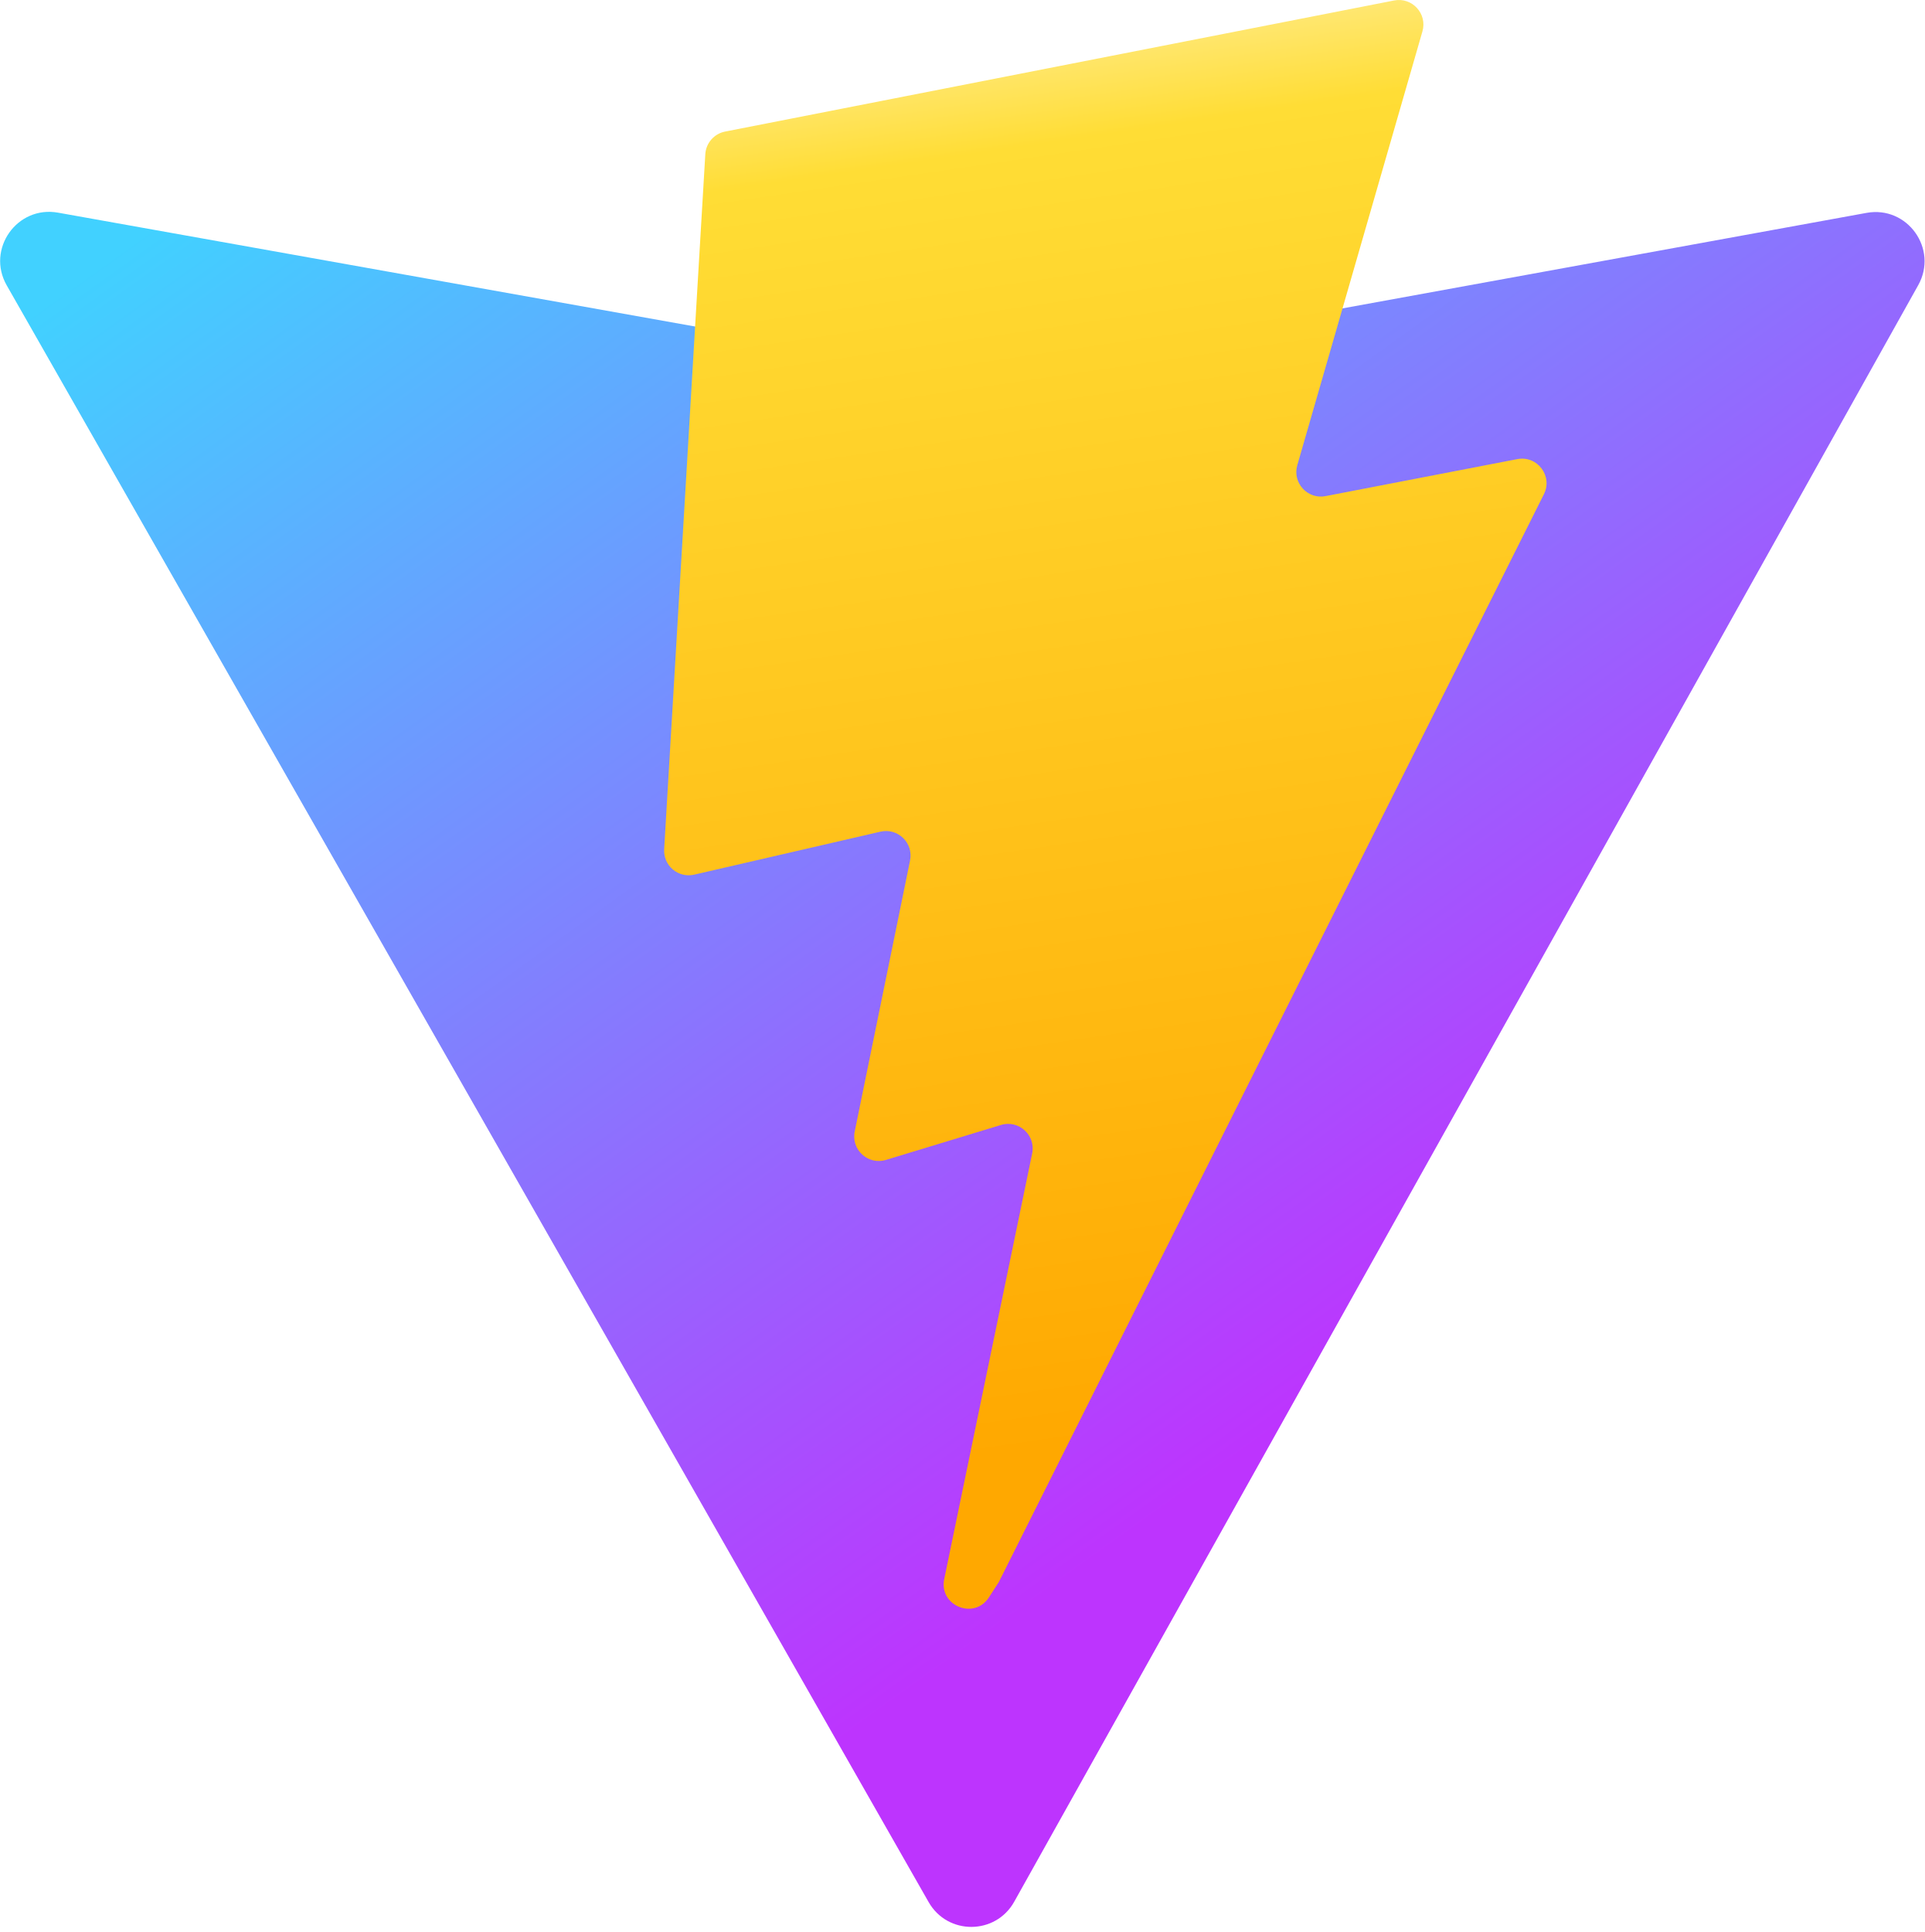
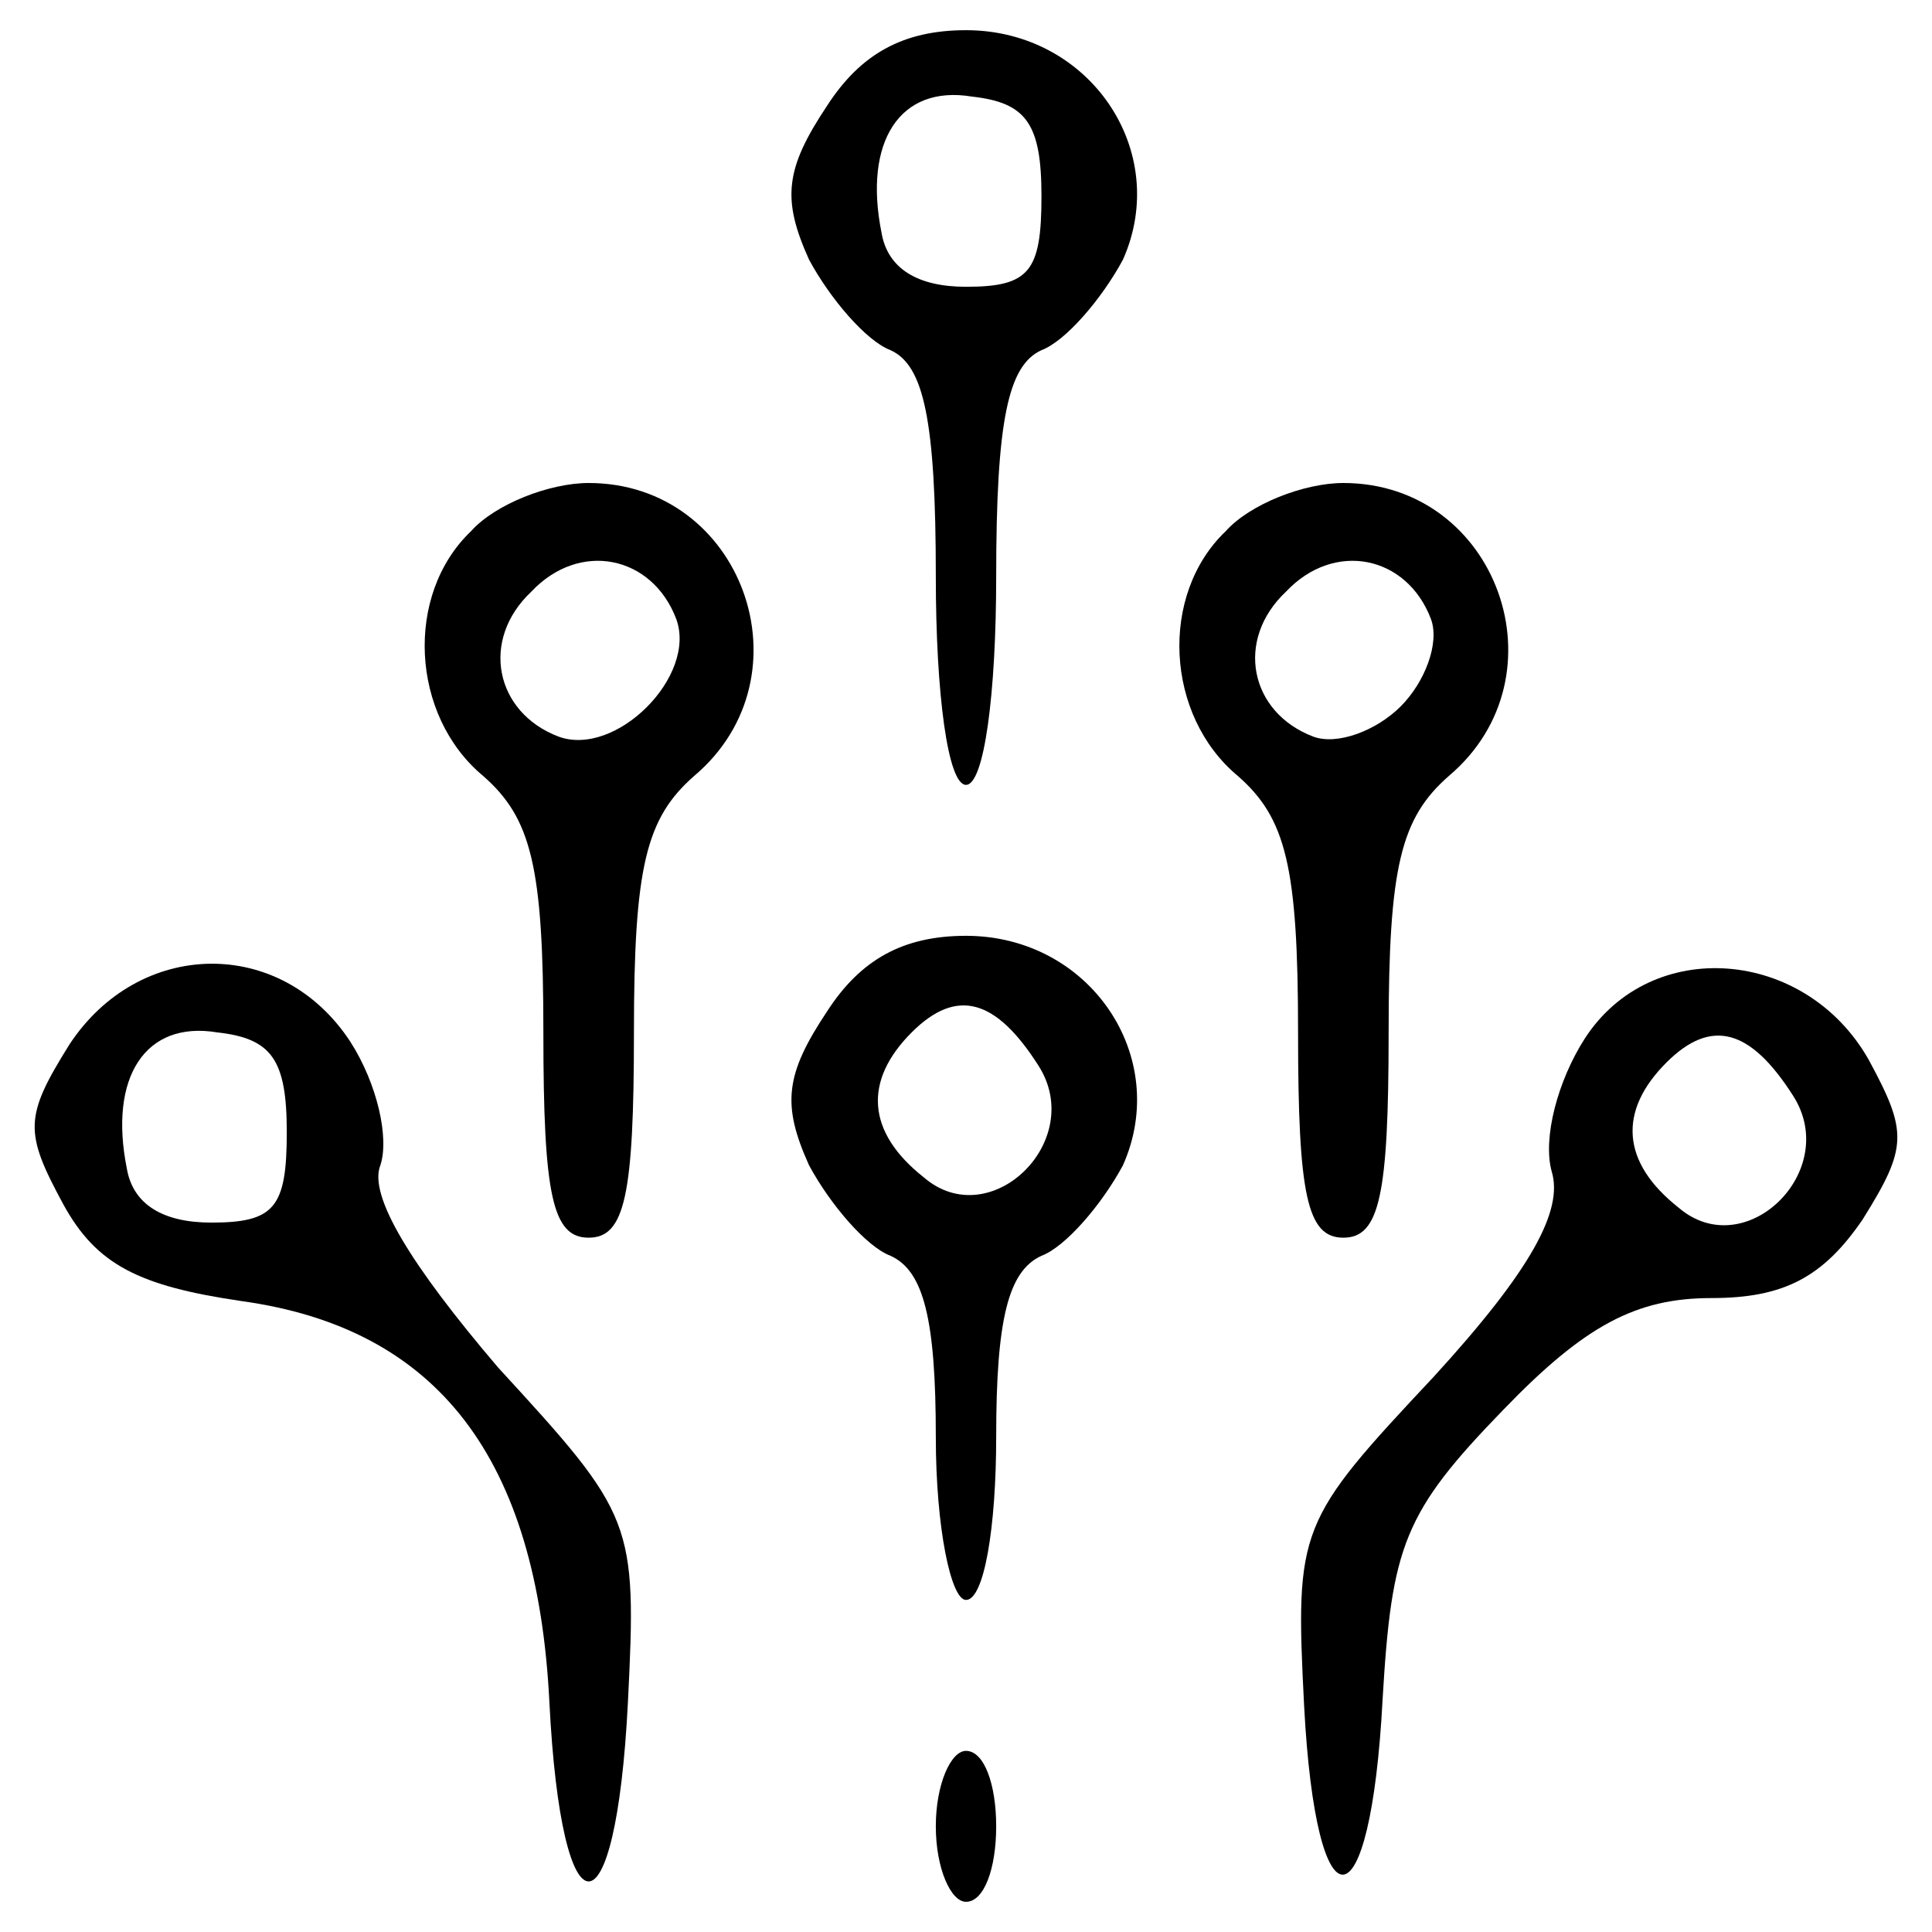
- <svg xmlns="http://www.w3.org/2000/svg" aria-hidden="true" role="img" class="iconify iconify--logos" width="31.88" height="32" preserveAspectRatio="xMidYMid meet" viewBox="0 0 256 257">
-   <defs>
-     <linearGradient id="IconifyId1813088fe1fbc01fb466" x1="-.828%" x2="57.636%" y1="7.652%" y2="78.411%">
-       <stop offset="0%" stop-color="#41D1FF" />
-       <stop offset="100%" stop-color="#BD34FE" />
-     </linearGradient>
-     <linearGradient id="IconifyId1813088fe1fbc01fb467" x1="43.376%" x2="50.316%" y1="2.242%" y2="89.03%">
-       <stop offset="0%" stop-color="#FFEA83" />
-       <stop offset="8.333%" stop-color="#FFDD35" />
-       <stop offset="100%" stop-color="#FFA800" />
-     </linearGradient>
-   </defs>
-   <path fill="url(#IconifyId1813088fe1fbc01fb466)" d="M255.153 37.938L134.897 252.976c-2.483 4.44-8.862 4.466-11.382.048L.875 37.958c-2.746-4.814 1.371-10.646 6.827-9.67l120.385 21.517a6.537 6.537 0 0 0 2.322-.004l117.867-21.483c5.438-.991 9.574 4.796 6.877 9.62Z" />
-   <path fill="url(#IconifyId1813088fe1fbc01fb467)" d="M185.432.063L96.44 17.501a3.268 3.268 0 0 0-2.634 3.014l-5.474 92.456a3.268 3.268 0 0 0 3.997 3.378l24.777-5.718c2.318-.535 4.413 1.507 3.936 3.838l-7.361 36.047c-.495 2.426 1.782 4.5 4.151 3.78l15.304-4.649c2.372-.72 4.652 1.36 4.15 3.788l-11.698 56.621c-.732 3.542 3.979 5.473 5.943 2.437l1.313-2.028l72.516-144.72c1.215-2.423-.88-5.186-3.54-4.672l-25.505 4.922c-2.396.462-4.435-1.77-3.759-4.114l16.646-57.705c.677-2.35-1.37-4.583-3.769-4.113Z" />
+ <svg xmlns="http://www.w3.org/2000/svg" version="1.0" width="64pt" height="64pt" viewBox="0 0 64 64" preserveAspectRatio="xMidYMid meet">
+   <g transform="translate(0,64) scale(0.1,-0.1)" fill="#000000" stroke="none">
+     <path d="M274 605 c-14 -21 -15 -31 -6 -51 7 -13 19 -27 27 -30 11 -5 15 -23 15 -75 0 -39 4 -69 10 -69 6 0 10 30 10 69 0 52 4 70 15 75 8 3 20 17 27 30 16 36 -11 76 -52 76 -21 0 -35 -8 -46 -25z m71 -30 c0 -25 -4 -30 -25 -30 -16 0 -26 6 -28 18 -6 30 6 49 30 45 18 -2 23 -9 23 -33z" />
+     <path d="M156 464 c-22 -21 -20 -61 4 -81 16 -14 20 -30 20 -85 0 -54 3 -68 15 -68 12 0 15 14 15 68 0 55 4 71 20 85 39 33 16 97 -35 97 -13 0 -31 -7 -39 -16z m68 -29 c7 -19 -20 -46 -39 -39 -21 8 -26 32 -9 48 16 17 40 12 48 -9z" />
+     <path d="M406 464 c-22 -21 -20 -61 4 -81 16 -14 20 -30 20 -85 0 -54 3 -68 15 -68 12 0 15 14 15 68 0 55 4 71 20 85 39 33 16 97 -35 97 -13 0 -31 -7 -39 -16z m68 -29 c3 -8 -2 -21 -10 -29 -8 -8 -21 -13 -29 -10 -21 8 -26 32 -9 48 16 17 40 12 48 -9z" />
+     <path d="M274 305 c-14 -21 -15 -31 -6 -51 7 -13 19 -27 27 -30 11 -5 15 -21 15 -60 0 -30 5 -54 10 -54 6 0 10 24 10 54 0 39 4 55 15 60 8 3 20 17 27 30 16 36 -11 76 -52 76 -21 0 -35 -8 -46 -25z m70 -18 c16 -25 -16 -56 -38 -37 -19 15 -20 32 -4 48 15 15 28 11 42 -11z" />
+     <path d="M23 294 c-15 -24 -15 -29 -2 -53 11 -20 25 -27 59 -32 65 -9 98 -52 102 -133 4 -79 22 -79 26 0 3 60 2 62 -43 111 -29 34 -43 57 -39 67 3 9 -1 27 -10 41 -23 35 -70 34 -93 -1z m72 -29 c0 -25 -4 -30 -25 -30 -16 0 -26 6 -28 18 -6 30 6 49 30 45 18 -2 23 -9 23 -33z" />
+     <path d="M525 296 c-9 -14 -14 -33 -11 -44 4 -13 -7 -33 -39 -68 -45 -48 -46 -50 -43 -109 4 -76 22 -74 26 2 3 51 7 62 40 96 27 28 44 37 69 37 24 0 37 7 50 26 15 24 15 29 2 53 -21 37 -72 41 -94 7z m69 -19 c16 -25 -16 -56 -38 -37 -19 15 -20 32 -4 48 15 15 28 11 42 -11z" />
+     <path d="M310 35 c0 -14 5 -25 10 -25 6 0 10 11 10 25 0 14 -4 25 -10 25 -5 0 -10 -11 -10 -25z" />
+   </g>
</svg>
